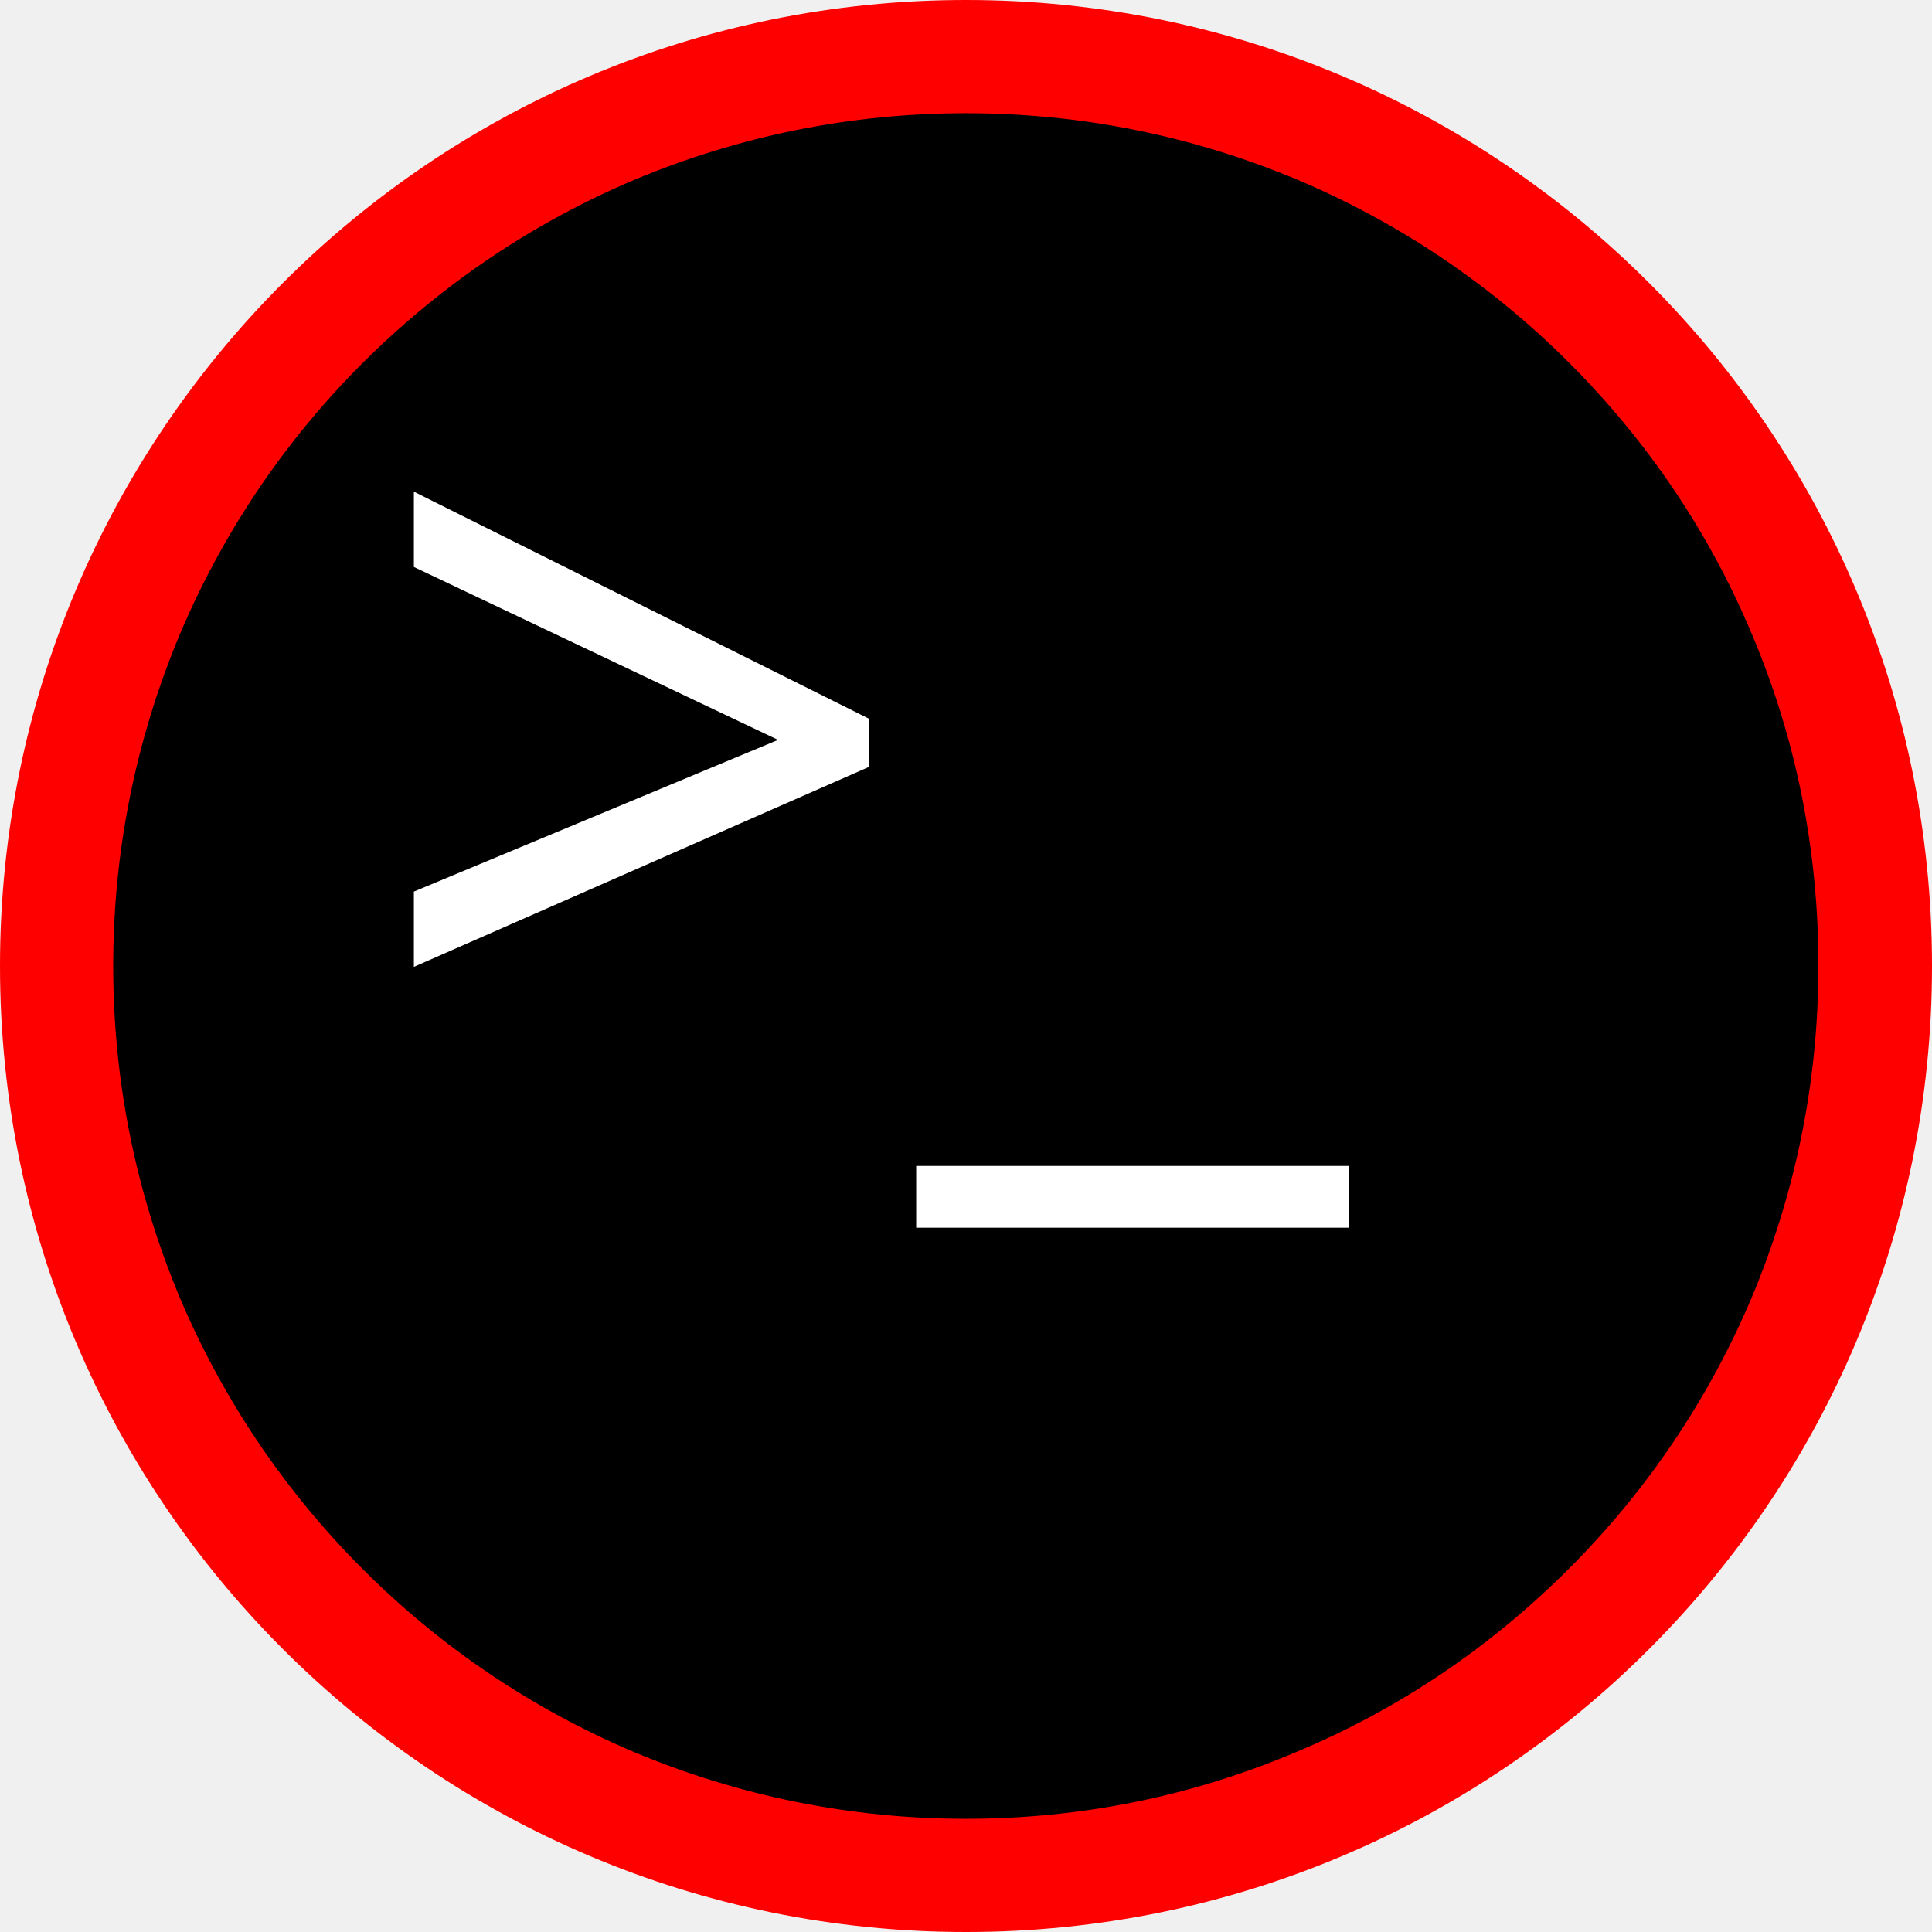
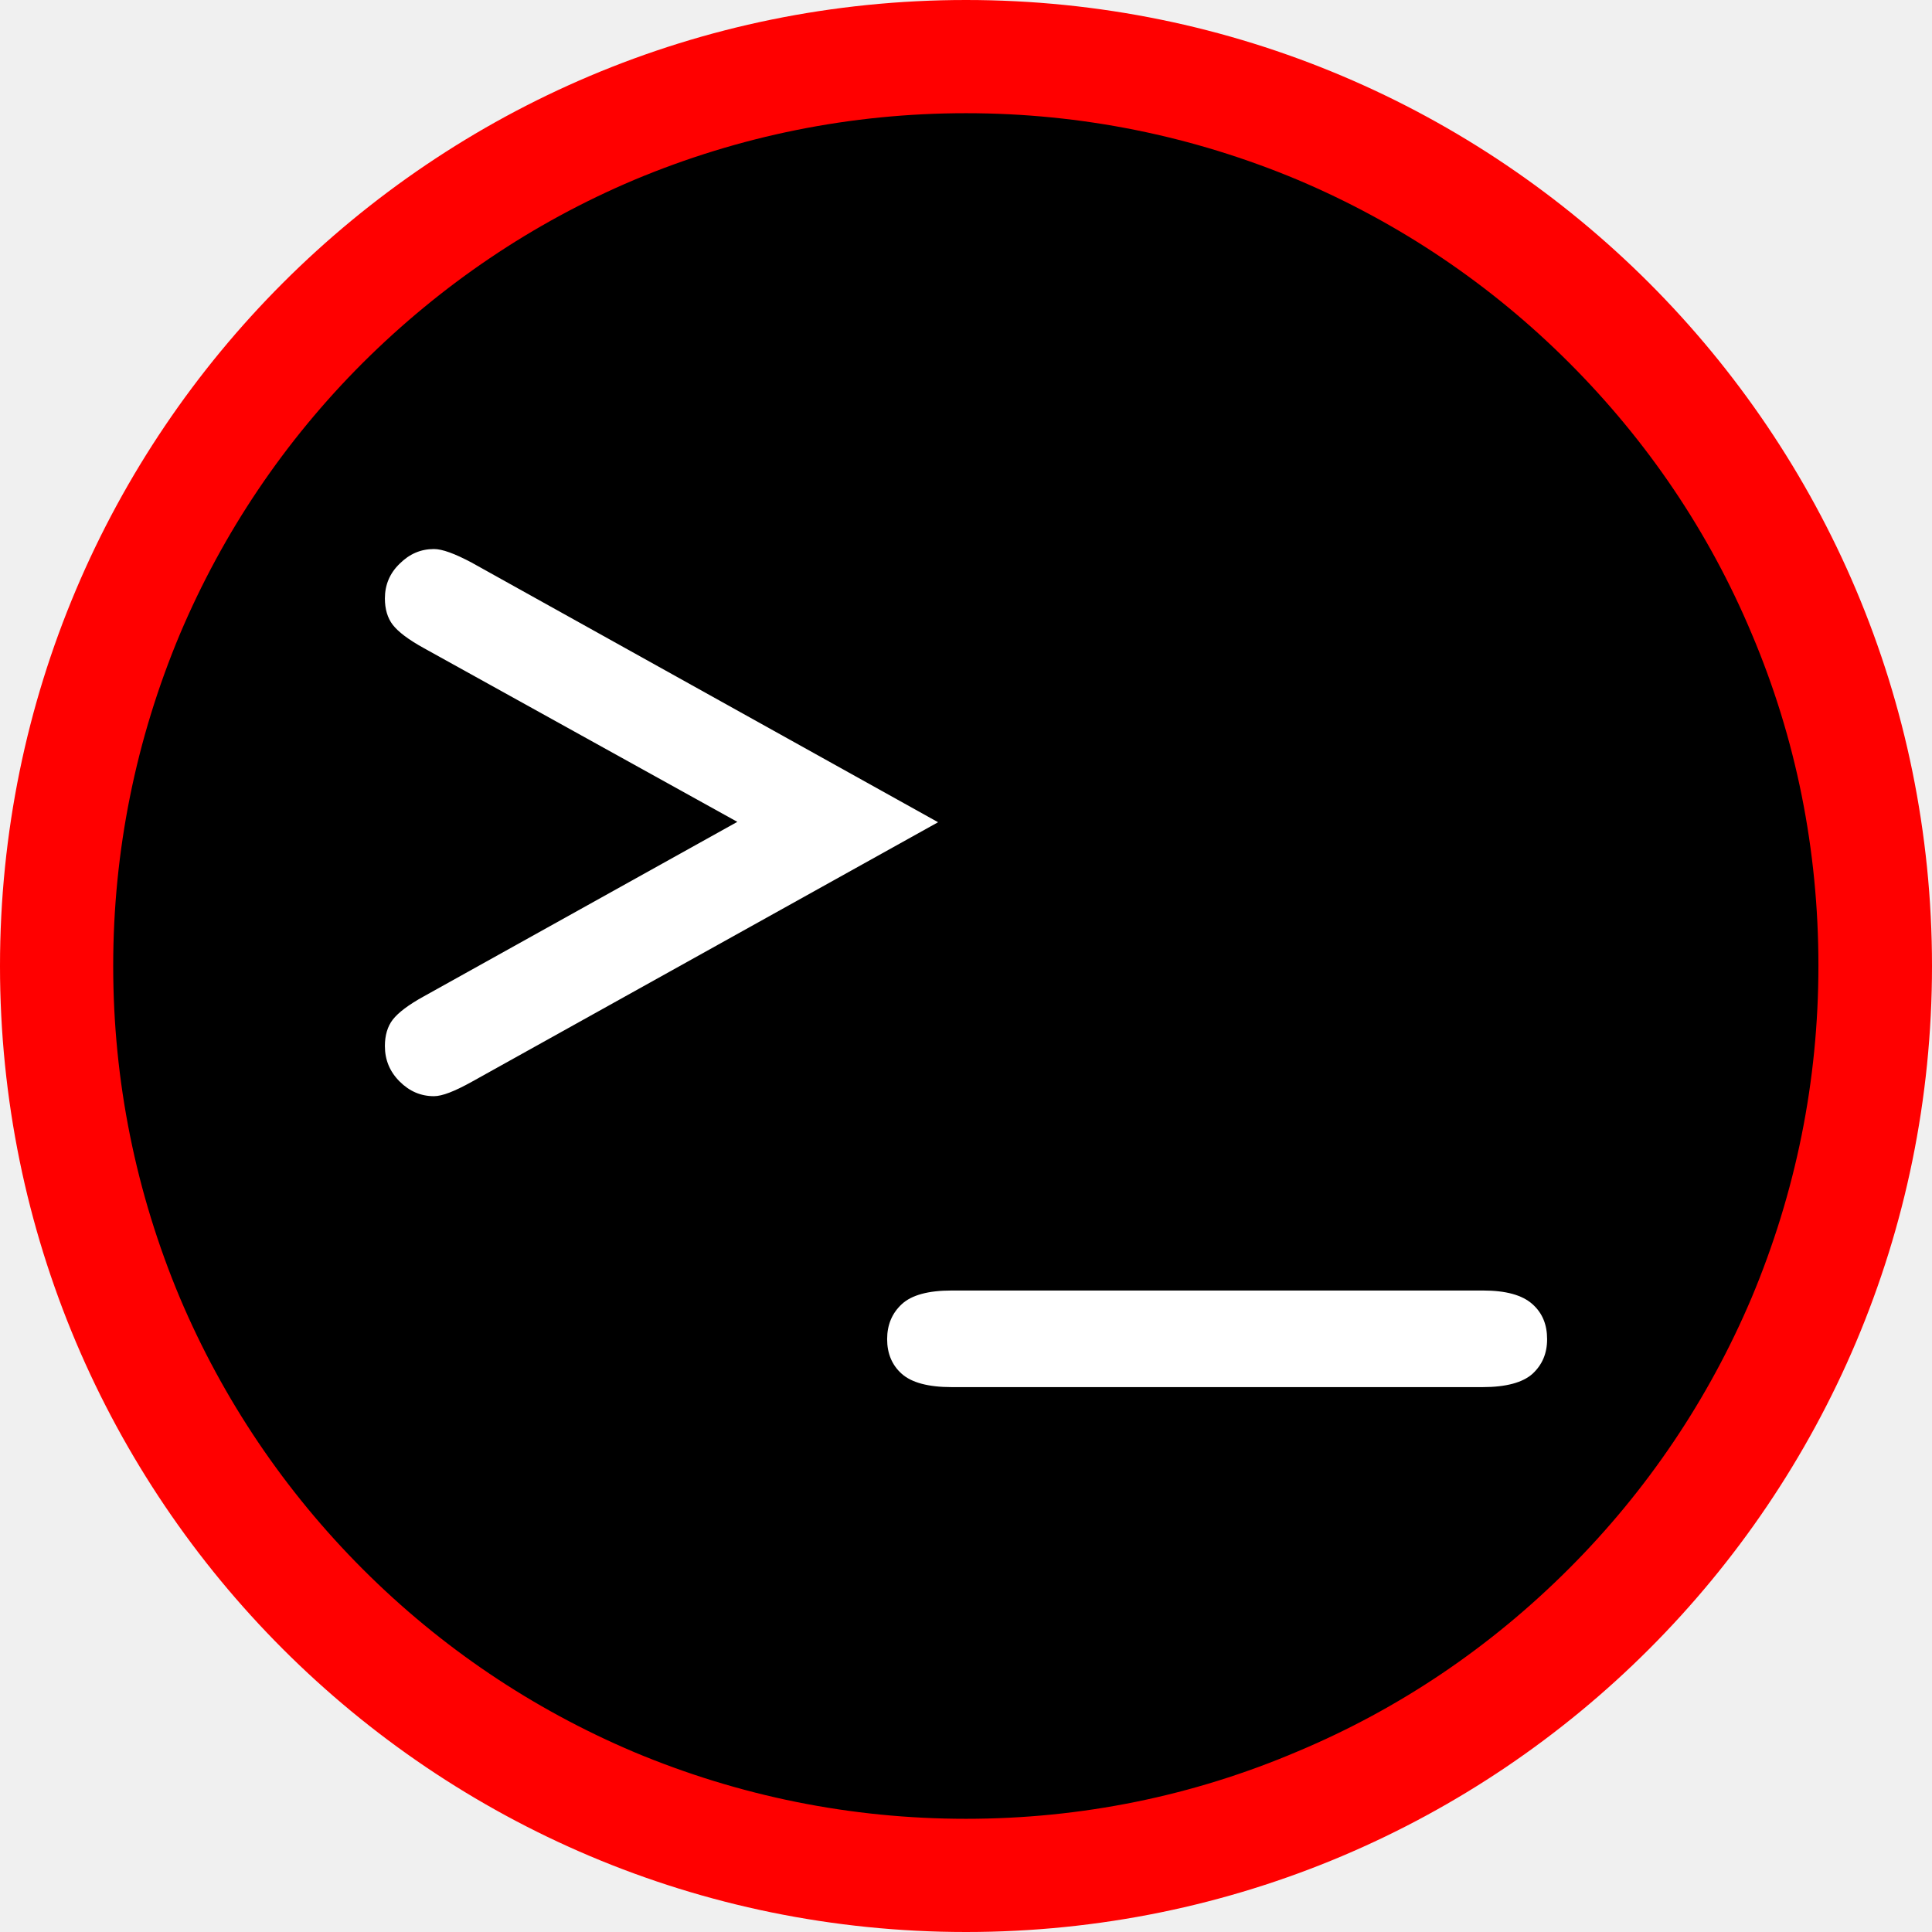
<svg xmlns="http://www.w3.org/2000/svg" version="1.1" id="Text" x="0px" y="0px" viewBox="0 0 512 512" style="enable-background:new 0 0 512 512;" xml:space="preserve">
  <style type="text/css">
	.st0{fill:#FF0000;}
- 	.st1{fill:#FFFFFF;}
- 	.st2{font-family:'CourierNewPS-BoldMT';}
- 	.st3{font-size:256px;}
+ 	.st1{enable-background:new    ;}
+ 	.st2{fill:#FFFFFF;}
</style>
  <g>
-     <path d="M256,497c-64.4,0-124.9-25.1-170.4-70.6C40.1,380.9,15,320.4,15,256c0-64.4,25.1-124.9,70.6-170.4   C131.1,40.1,191.6,15,256,15c64.4,0,124.9,25.1,170.4,70.6c45.5,45.5,70.6,106,70.6,170.4c0,64.4-25.1,124.9-70.6,170.4   C380.9,471.9,320.4,497,256,497z" />
-     <path class="st0" d="M256,30c30.5,0,60.1,6,88,17.7c26.9,11.4,51.1,27.7,71.8,48.4c20.8,20.8,37.1,44.9,48.4,71.8   c11.8,27.8,17.7,57.4,17.7,88s-6,60.1-17.7,88c-11.4,26.9-27.7,51.1-48.4,71.8c-20.8,20.8-44.9,37.1-71.8,48.4   C316.1,476,286.5,482,256,482s-60.1-6-88-17.7c-26.9-11.4-51.1-27.7-71.8-48.4S59.1,370.9,47.7,344C36,316.1,30,286.5,30,256   s6-60.1,17.7-88c11.4-26.9,27.7-51.1,48.4-71.8C117,75.4,141.1,59.1,168,47.7C195.9,36,225.5,30,256,30 M256,0   C114.6,0,0,114.6,0,256s114.6,256,256,256s256-114.6,256-256S397.4,0,256,0L256,0z" />
+     <path d="M256,497c-64.4,0-124.9-25.1-170.4-70.6S15,320.4,15,256S40.1,131.1,85.6,85.6S191.6,15,256,15s124.9,25.1,170.4,70.6   S497,191.6,497,256s-25.1,124.9-70.6,170.4S320.4,497,256,497z" />
+     <path class="st0" d="M256,30c30.5,0,60.1,6,88,17.7c26.9,11.4,51.1,27.7,71.8,48.4c20.8,20.8,37.1,44.9,48.4,71.8   c11.8,27.8,17.7,57.4,17.7,88s-6,60.1-17.7,88c-11.4,26.9-27.7,51.1-48.4,71.8c-20.8,20.8-44.9,37.1-71.8,48.4   C316.1,476,286.5,482,256,482s-60.1-6-88-17.7c-26.9-11.4-51.1-27.7-71.8-48.4s-37.1-45-48.5-71.9C36,316.1,30,286.5,30,256   s6-60.1,17.7-88c11.4-26.9,27.7-51.1,48.4-71.8c20.9-20.8,45-37.1,71.9-48.5C195.9,36,225.5,30,256,30 M256,0   C114.6,0,0,114.6,0,256s114.6,256,256,256s256-114.6,256-256S397.4,0,256,0L256,0z" />
  </g>
-   <text transform="matrix(1 0 0 1 96.8845 285.9376)" class="st1 st2 st3">&gt;_</text>
+   <g class="st1">
+     <path class="st2" d="M195.4,217.8l-83-46c-4.2-2.3-6.9-4.4-8.3-6.2c-1.4-1.8-2.1-4.2-2.1-7c0-3.6,1.3-6.7,3.9-9.2   c2.6-2.6,5.6-3.9,9.1-3.9c2.2,0,5.5,1.2,10,3.6l123.6,68.8l-123.6,68.8c-4.5,2.5-7.8,3.8-10,3.8c-3.5,0-6.5-1.3-9.1-3.9   c-2.6-2.6-3.9-5.7-3.9-9.4c0-2.8,0.7-5.2,2.1-7c1.4-1.8,4.1-3.9,8.3-6.2L195.4,217.8z" />
+     <path class="st2" d="M392.9,367.6H252.2c-6.2,0-10.6-1.2-13.2-3.5c-2.6-2.3-3.9-5.4-3.9-9.2c0-3.8,1.3-6.9,3.9-9.3s7-3.6,13.2-3.6   h140.8c6.1,0,10.4,1.2,13.1,3.6s3.9,5.5,3.9,9.3c0,3.8-1.3,6.8-3.9,9.2C403.5,366.4,399.1,367.6,392.9,367.6z" />
+   </g>
</svg>
